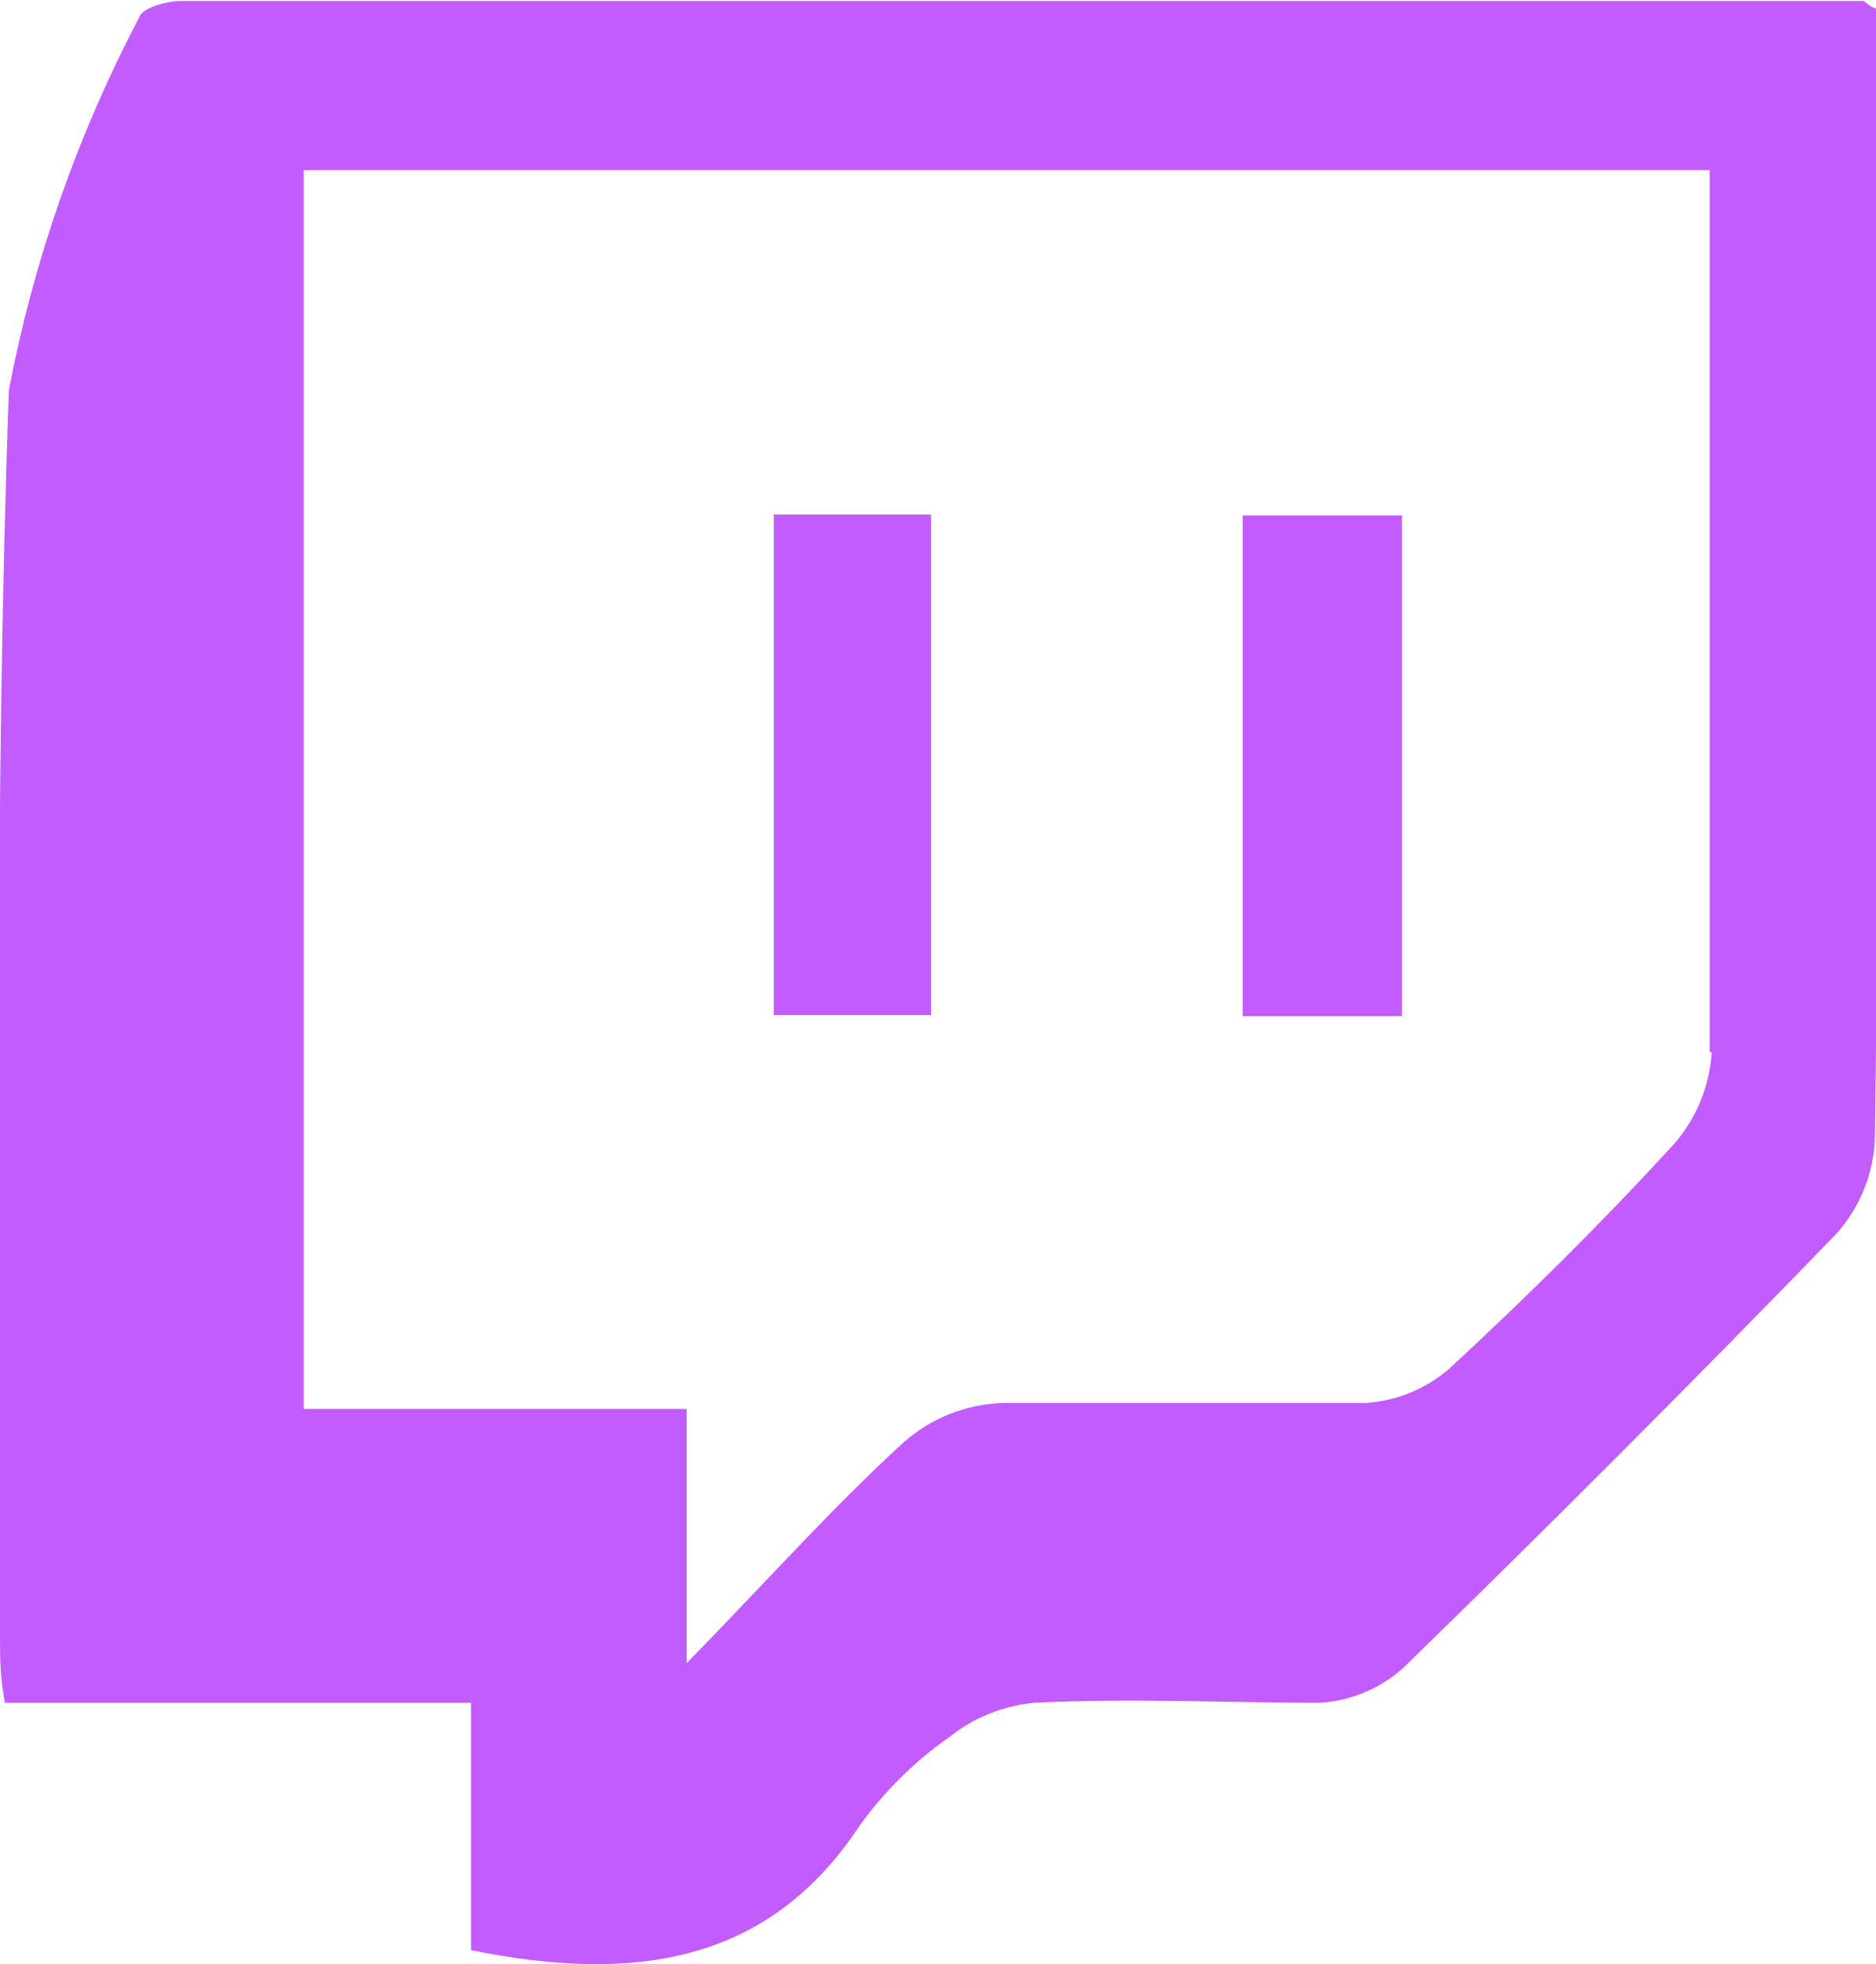
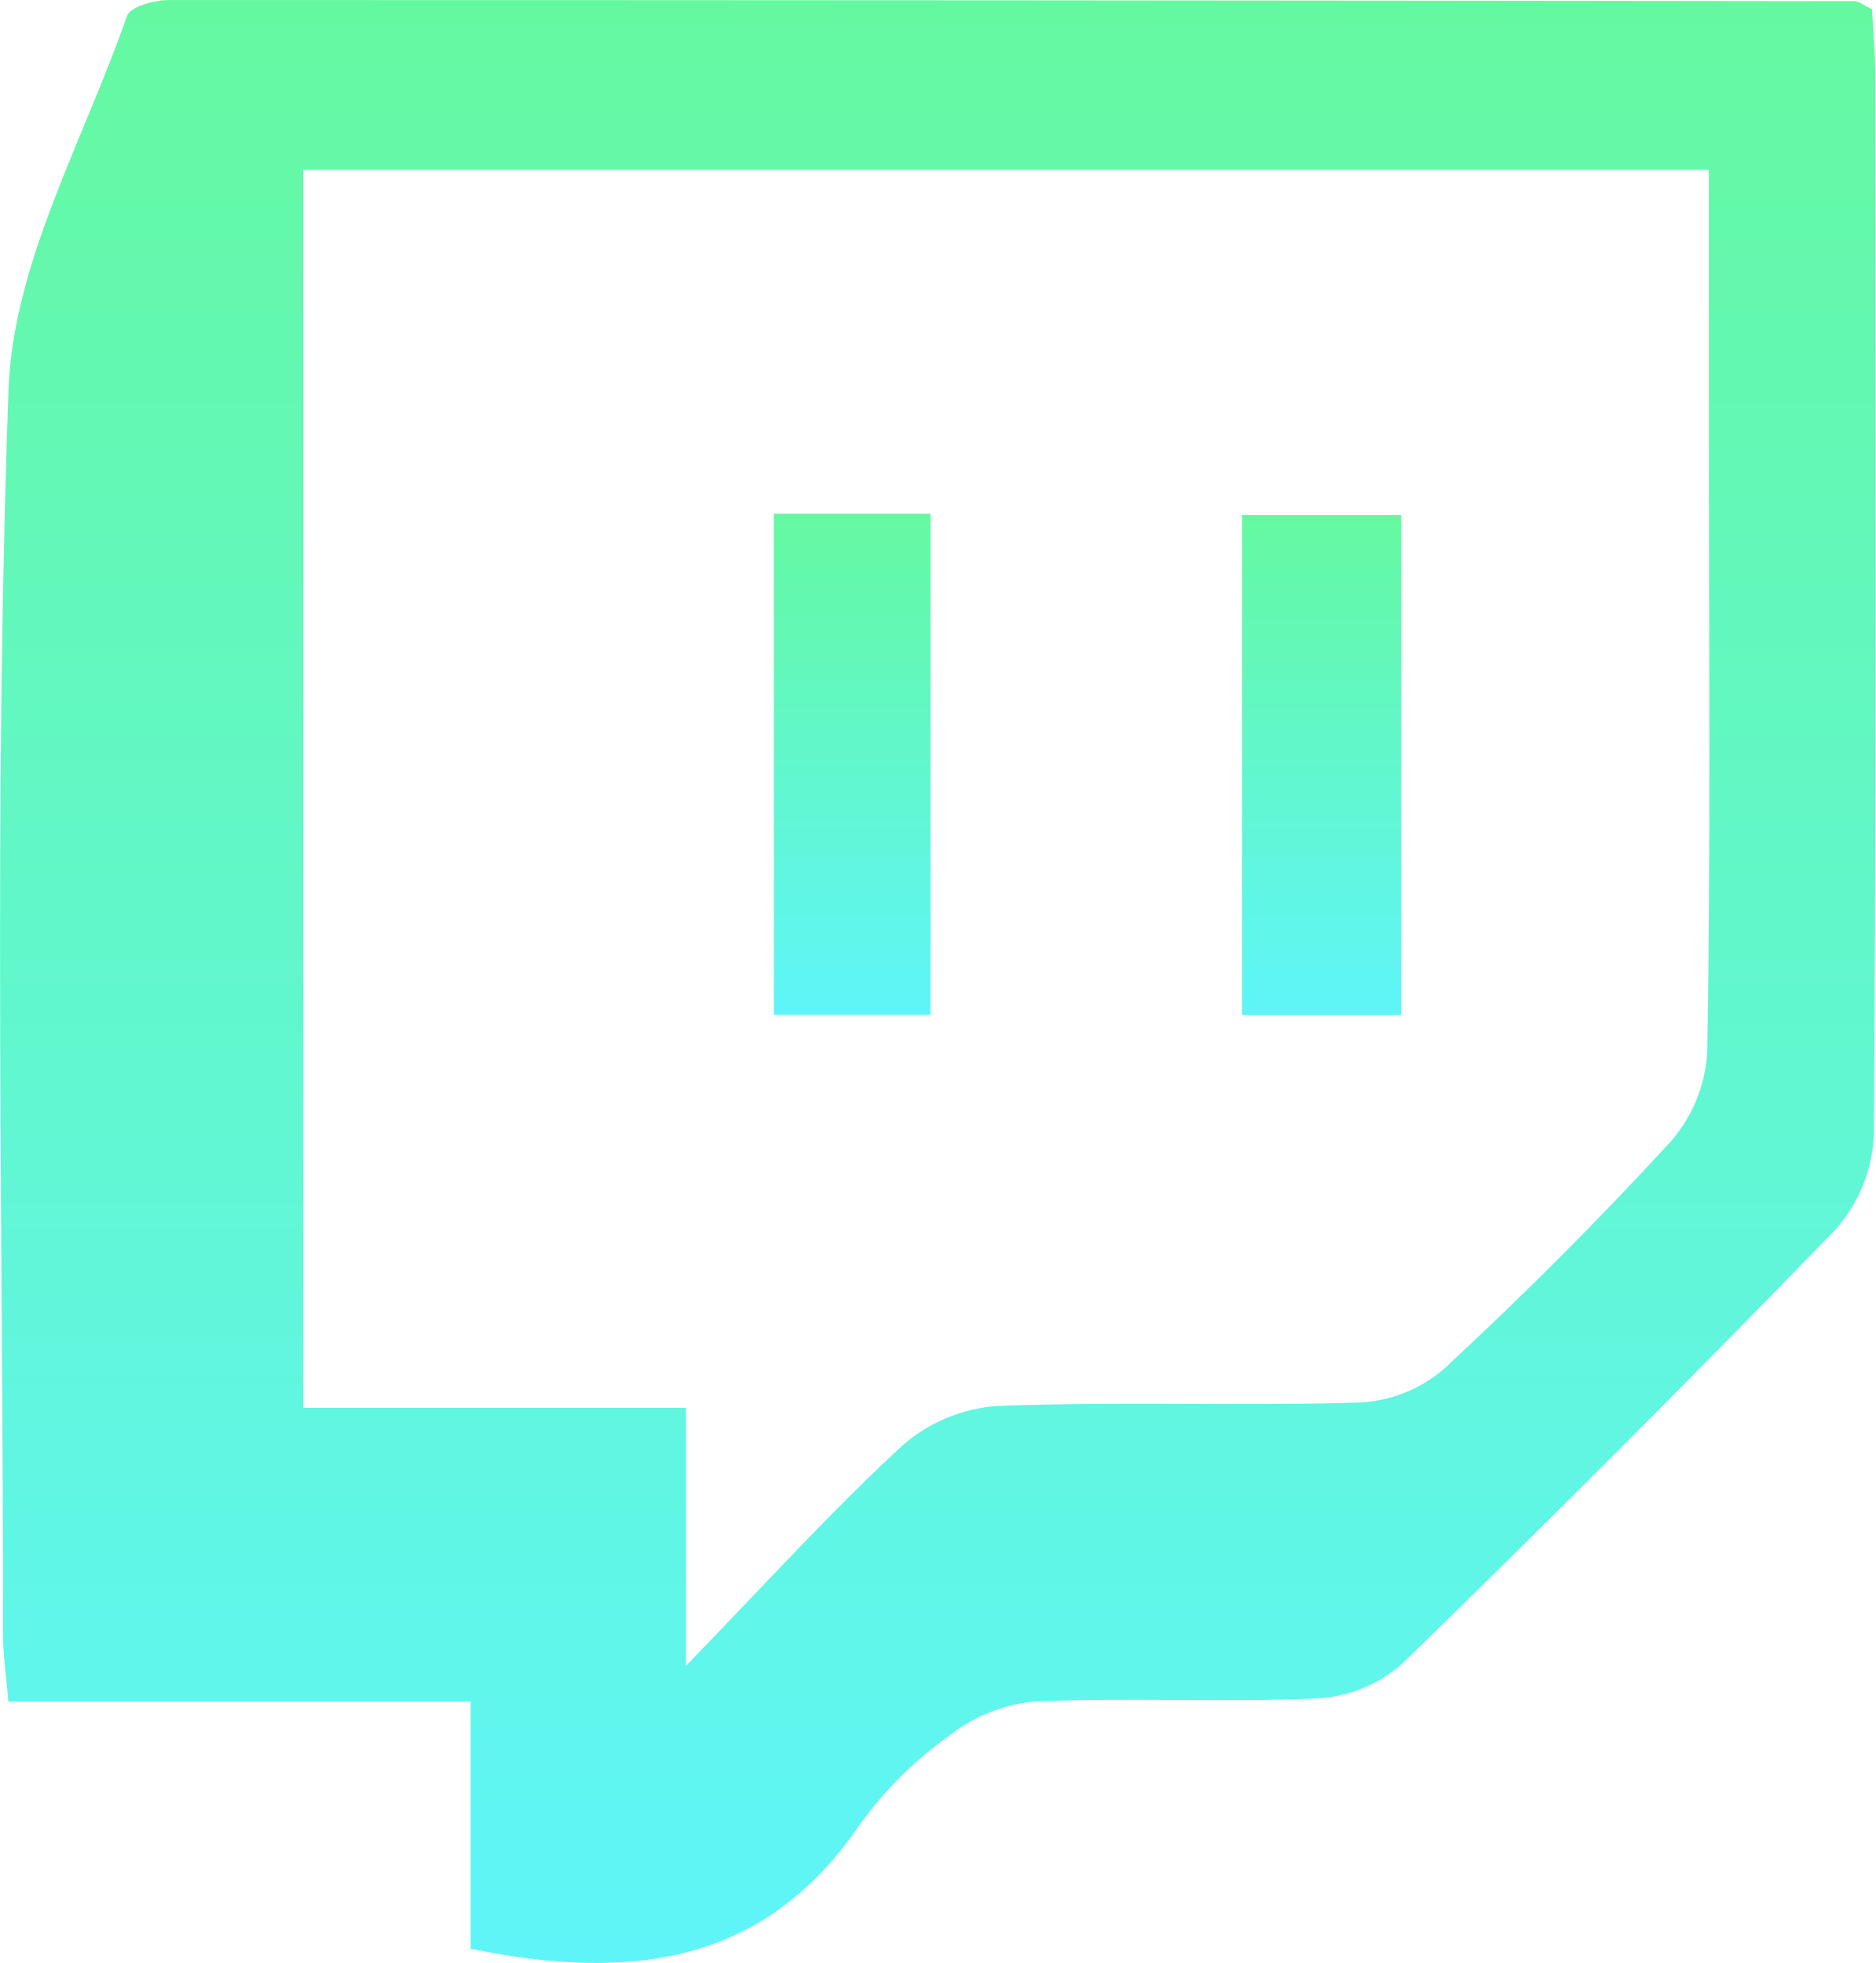
- <svg xmlns="http://www.w3.org/2000/svg" id="Layer_1" data-name="Layer 1" viewBox="0 0 18.96 19.85">
+ <svg xmlns="http://www.w3.org/2000/svg" width="39.922" height="41.787" viewBox="0 0 39.922 41.787">
  <defs>
-     <style>.cls-1{fill:#c25cff;}</style>
+     <style>.a{fill:url(#a);}</style>
+     <linearGradient id="a" x1="0.5" x2="0.5" y2="1" gradientUnits="objectBoundingBox">
+       <stop offset="0" stop-color="#64f9a0" />
+       <stop offset="1" stop-color="#5ff5f9" />
+     </linearGradient>
  </defs>
-   <g id="Group_5703" data-name="Group 5703">
-     <path id="Path_9170" data-name="Path 9170" class="cls-1" d="M19,.75c0-.23,0-.45,0-.66-.1,0-.14-.08-.17-.08h-17c-.15,0-.39.07-.42.16A13.55,13.55,0,0,0,.09,3.94C-.06,8.14,0,12.34,0,16.55c0,.2,0,.4.05.66H4.76v2.5c1.63.33,3,.15,3.93-1.26a3.8,3.8,0,0,1,.9-.89,1.63,1.63,0,0,1,.86-.35c1-.05,1.92,0,2.88,0a1.38,1.38,0,0,0,.85-.35q2.22-2.16,4.38-4.39a1.52,1.52,0,0,0,.39-1C19,7.89,19,4.32,19,.75Zm-1.7,9.89a1.56,1.56,0,0,1-.37.91c-.73.8-1.5,1.56-2.29,2.29a1.43,1.43,0,0,1-.84.34c-1.22,0-2.45,0-3.67,0a1.59,1.59,0,0,0-1,.4c-.72.66-1.38,1.4-2.19,2.23V14.24H3.07V1.72H17.28v3c0,2,0,3.94,0,5.91Z" />
-     <path id="Path_9171" data-name="Path 9171" class="cls-1" d="M7.82,10.26H9.41V5.2H7.82Z" />
-     <path id="Path_9172" data-name="Path 9172" class="cls-1" d="M12.56,10.27h1.61V5.21H12.56Z" />
+   <g transform="translate(-1614.122 420.744)">
+     <path class="a" d="M1654.037-419.158c0-.482-.047-.963-.068-1.387-.2-.1-.281-.174-.366-.174q-17.946-.024-35.891-.024c-.3,0-.816.139-.884.333-.917,2.637-2.428,5.273-2.524,7.954-.318,8.839-.121,17.7-.115,26.546,0,.421.066.842.111,1.388h9.84v5.261c3.438.707,6.276.317,8.286-2.646a8.224,8.224,0,0,1,1.885-1.877,3.493,3.493,0,0,1,1.8-.738c2.023-.091,4.055.022,6.078-.069a2.955,2.955,0,0,0,1.784-.741q4.677-4.55,9.218-9.237a3.253,3.253,0,0,0,.818-2.044C1654.061-404.128,1654.041-411.643,1654.037-419.158Zm-3.575,20.808a3.163,3.163,0,0,1-.784,1.913c-1.535,1.674-3.148,3.282-4.813,4.827a2.973,2.973,0,0,1-1.785.722c-2.567.079-5.141-.025-7.707.072a3.426,3.426,0,0,0-2.031.833c-1.519,1.4-2.91,2.938-4.618,4.7v-5.491h-8.148v-26.354h29.92v6.328C1650.5-406.652,1650.532-402.5,1650.462-398.351Z" transform="translate(0 0)" />
+     <path class="a" d="M1669.639-373.213h3.336v-10.668h-3.336Z" transform="translate(-39.046 -25.927)" />
+     <path class="a" d="M1703.232-373.141h3.389v-10.644h-3.389Z" transform="translate(-62.673 -25.994)" />
  </g>
</svg>
